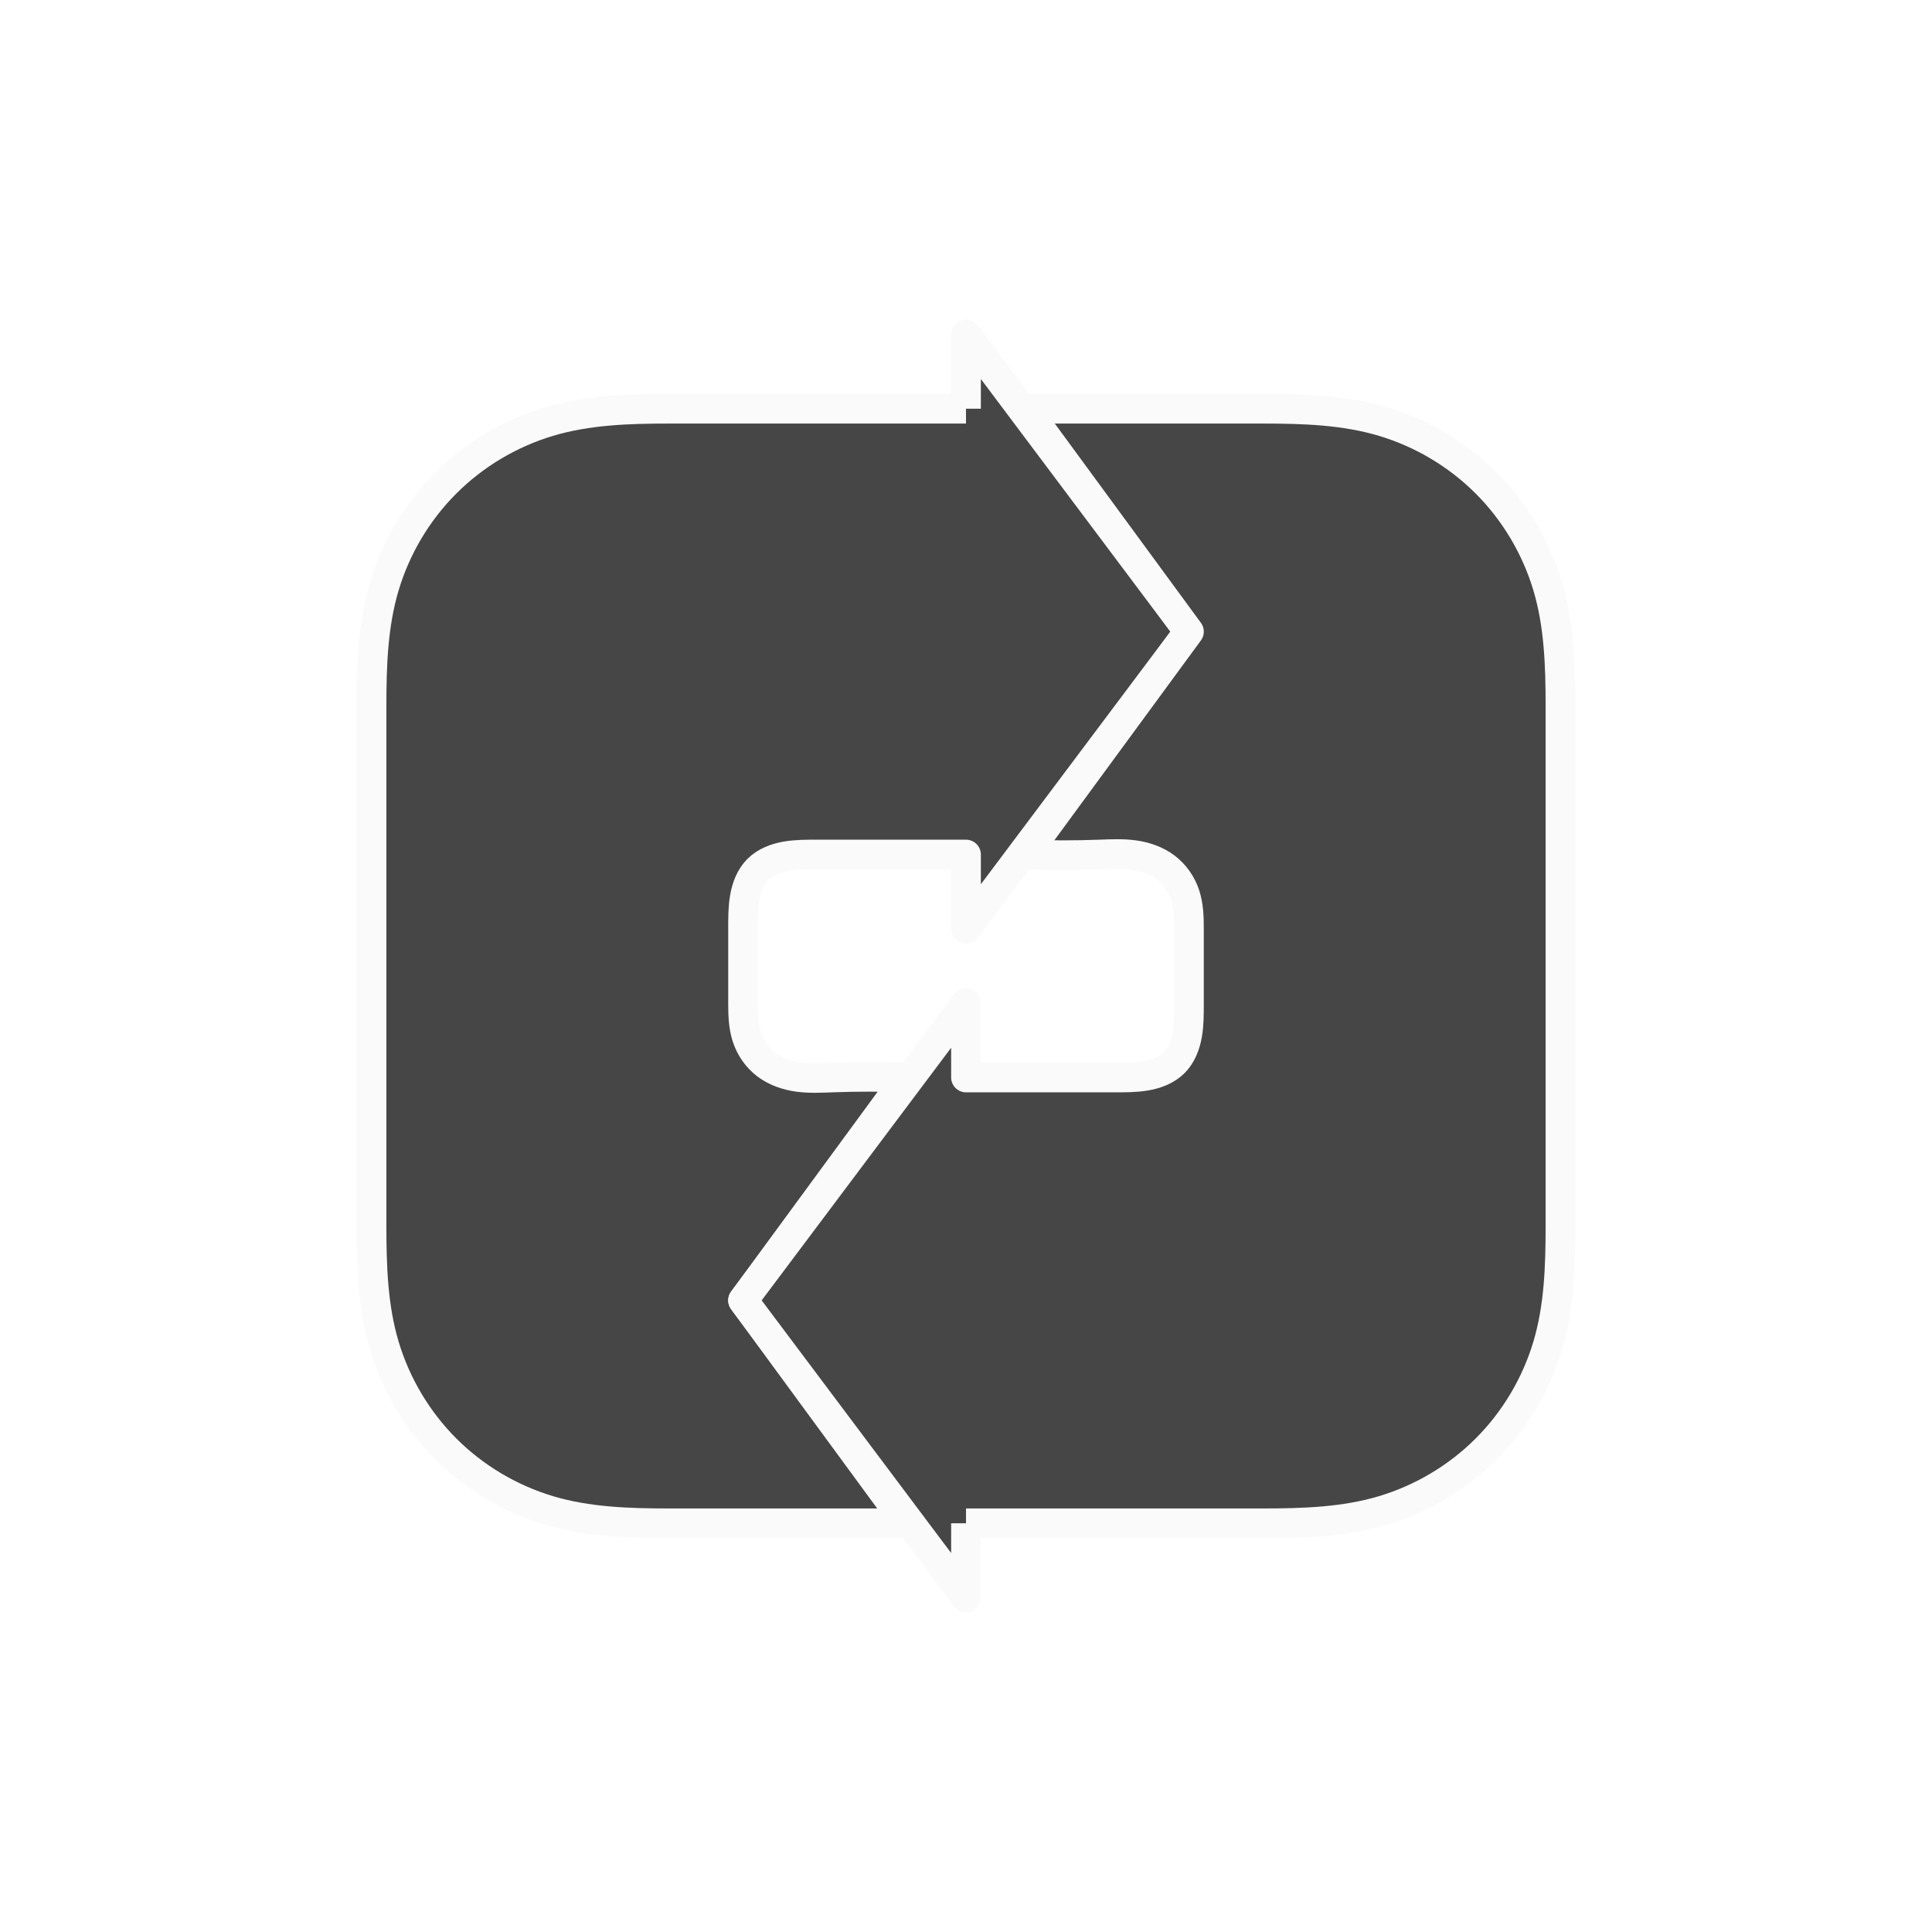
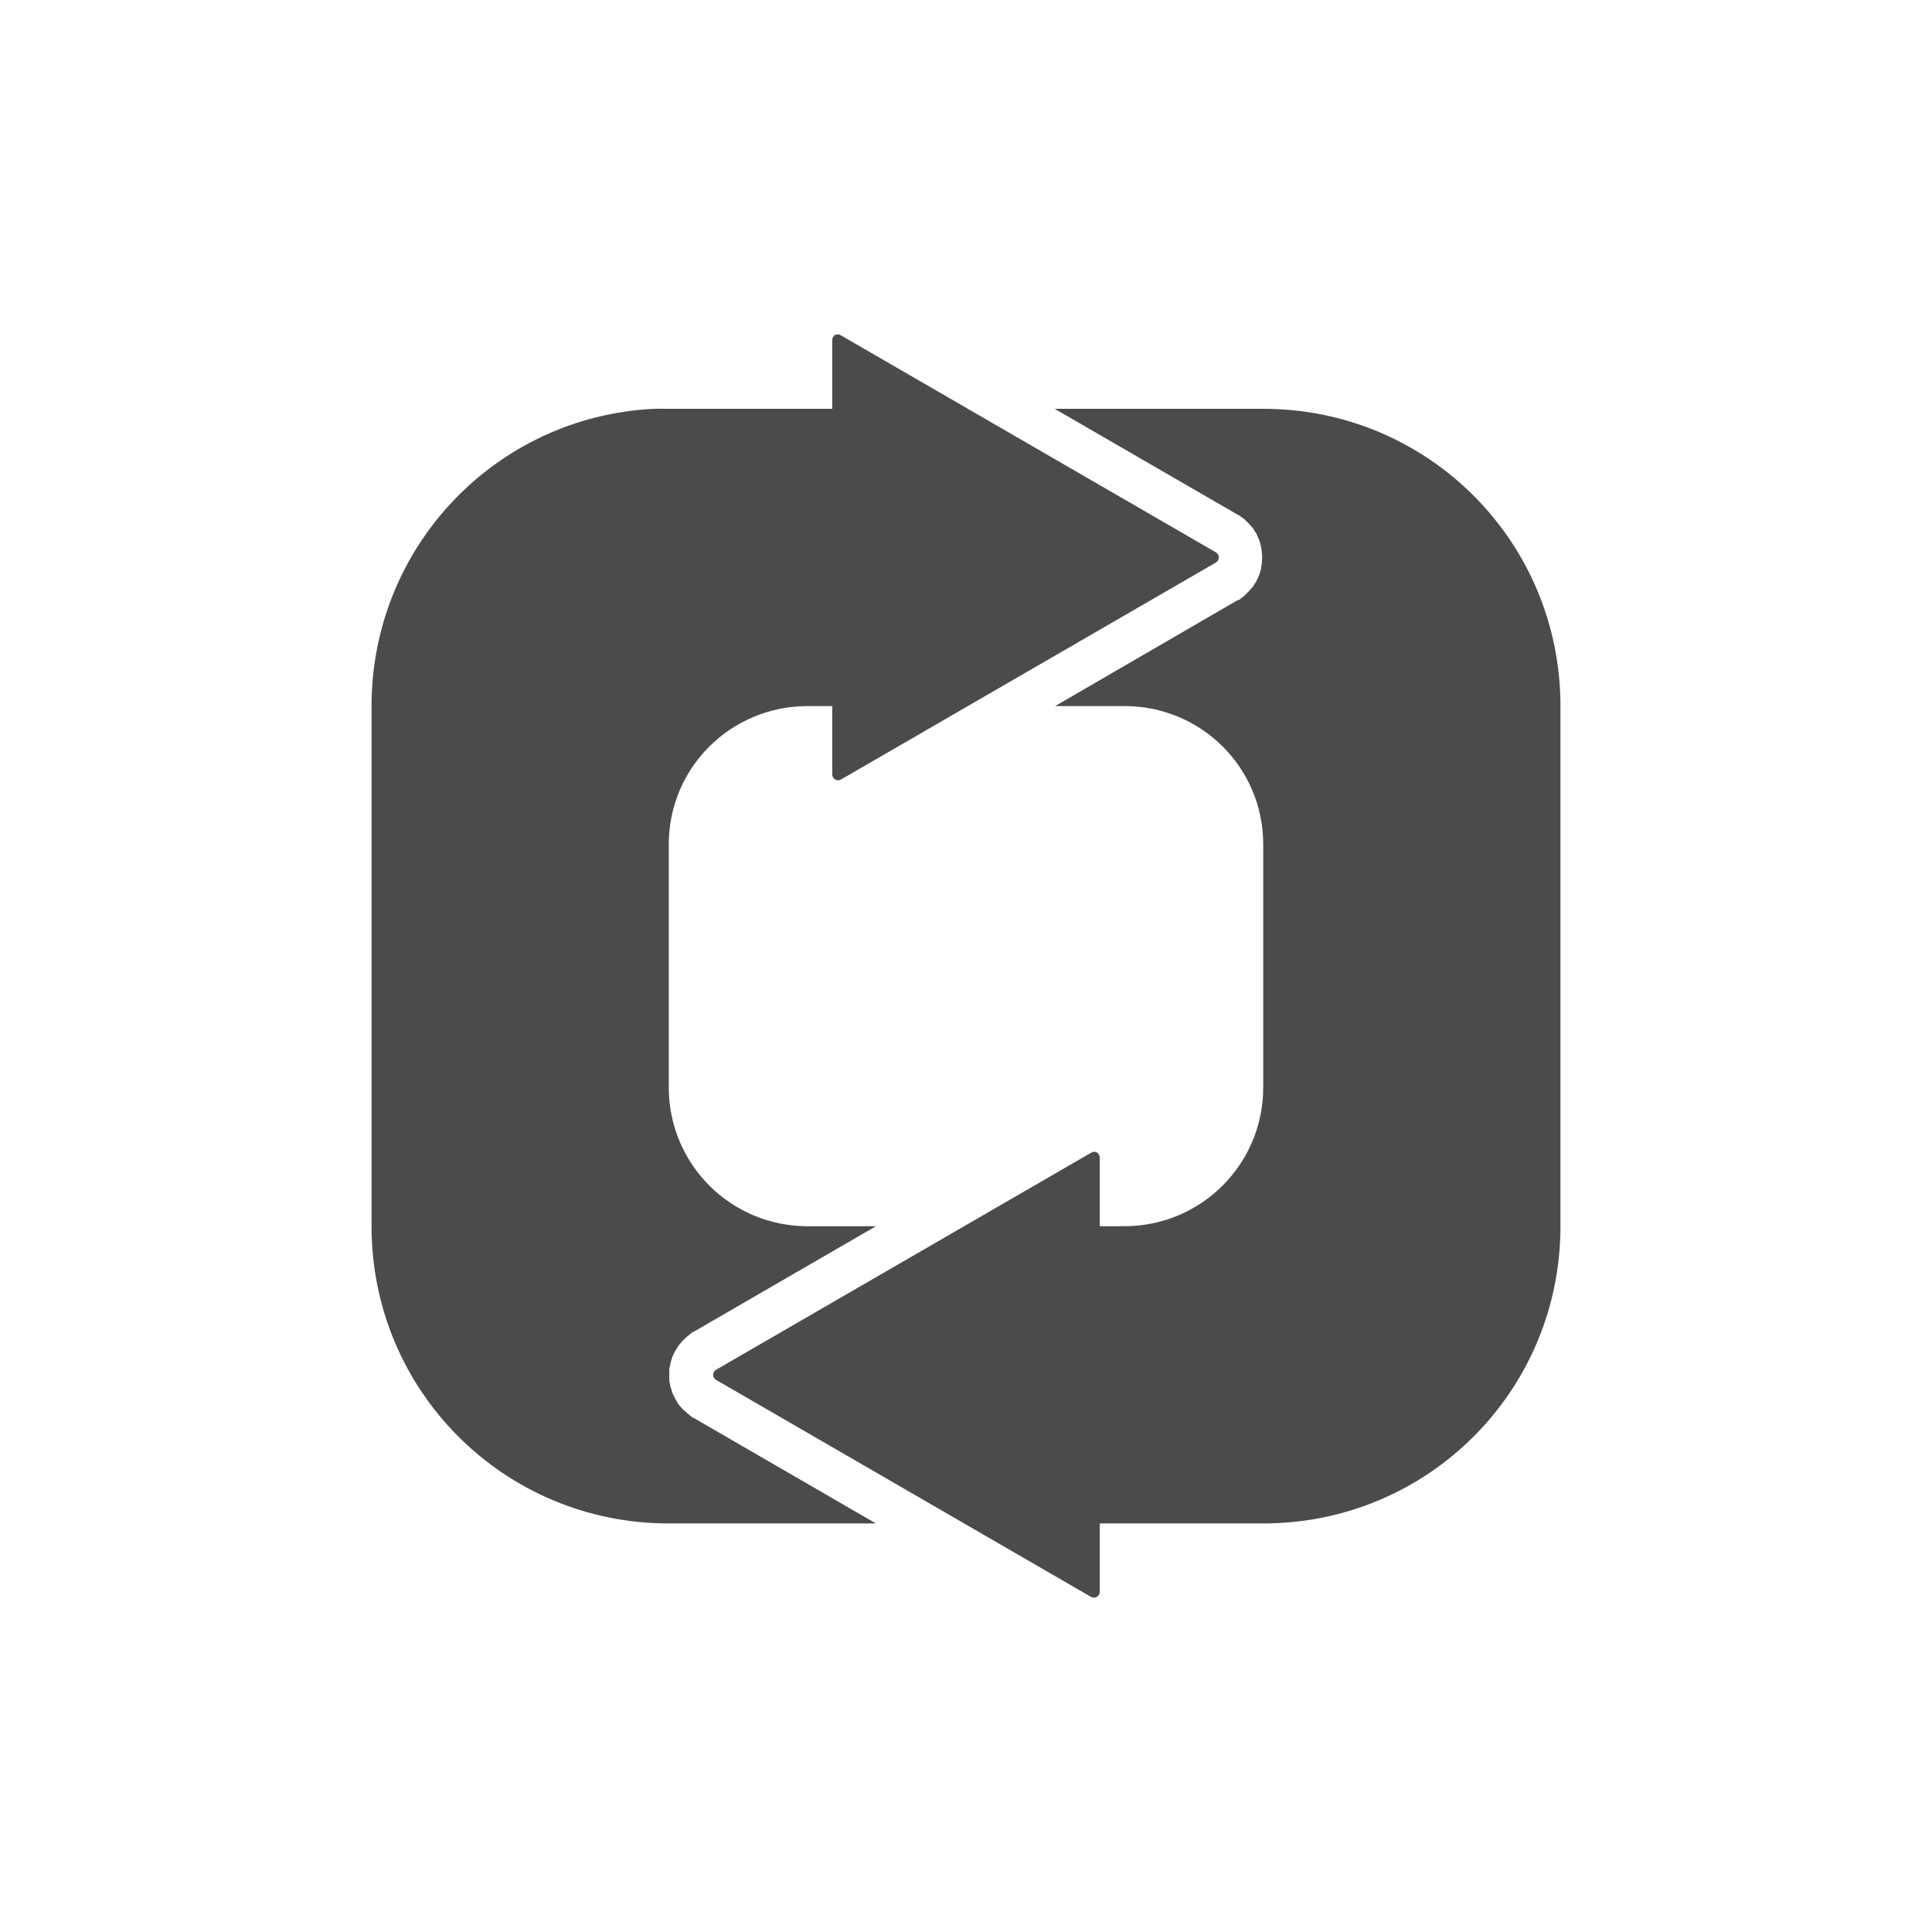
<svg xmlns="http://www.w3.org/2000/svg" width="130" height="130" id="svg4682" version="1.1">
  <defs id="defs4684">
    </defs>
  <g id="layer1" transform="translate(0,-922.3622)">
-     <g transform="translate(-1248.352,502.5056)" id="g4580" style="opacity:0.9">
-       <path style="fill:#323232;fill-opacity:1;stroke:#fafafa;stroke-width:2;stroke-linecap:butt;stroke-linejoin:round;stroke-miterlimit:4;stroke-opacity:1;stroke-dasharray:none" d="m 1313.352,447.357 0,-5 15,20 -15,20 0,-5 -10,0 c -0.706,0 -1.417,-0.005 -2.112,0.116 -0.696,0.121 -1.389,0.385 -1.888,0.884 -0.499,0.499 -0.763,1.193 -0.884,1.888 -0.121,0.696 -0.116,1.406 -0.116,2.112 l 0,5 c 0,0.769 0.02,1.551 0.259,2.282 0.239,0.731 0.696,1.392 1.31,1.854 0.614,0.463 1.365,0.721 2.127,0.826 0.762,0.105 1.535,0.066 2.303,0.038 1.666,-0.061 3.334,-0.061 5,0 l -11,15 11,15 -16,0 c -2.717,0 -5.469,-0.088 -8.072,-0.868 -2.603,-0.78 -5.007,-2.211 -6.928,-4.132 -1.921,-1.921 -3.352,-4.326 -4.132,-6.928 -0.78,-2.603 -0.868,-5.355 -0.868,-8.072 l 0,-35 c 0,-2.717 0.088,-5.469 0.868,-8.072 0.78,-2.603 2.211,-5.007 4.132,-6.928 1.921,-1.921 4.325,-3.352 6.928,-4.132 2.603,-0.78 5.355,-0.868 8.072,-0.868 l 20,0" id="path4582" />
-       <path id="path4584" d="m 1313.352,522.357 0,5 -15,-20 15,-20 0,5 10,0 c 0.706,0 1.417,0.005 2.112,-0.116 0.696,-0.121 1.389,-0.385 1.888,-0.884 0.499,-0.499 0.763,-1.193 0.884,-1.888 0.121,-0.696 0.116,-1.406 0.116,-2.112 l 0,-5 c 0,-0.769 -0.02,-1.551 -0.259,-2.282 -0.239,-0.731 -0.696,-1.392 -1.31,-1.854 -0.614,-0.463 -1.365,-0.721 -2.127,-0.826 -0.762,-0.105 -1.535,-0.066 -2.303,-0.038 -1.666,0.061 -3.334,0.061 -5,0 l 11,-15 -11,-15 16,0 c 2.717,0 5.469,0.088 8.072,0.868 2.603,0.78 5.007,2.211 6.928,4.132 1.921,1.921 3.352,4.326 4.132,6.928 0.78,2.603 0.868,5.355 0.868,8.072 l 0,35 c 0,2.717 -0.088,5.469 -0.868,8.072 -0.78,2.603 -2.211,5.007 -4.132,6.928 -1.921,1.921 -4.325,3.352 -6.928,4.132 -2.603,0.78 -5.355,0.868 -8.072,0.868 l -20,0" style="fill:#323232;fill-opacity:1;stroke:#fafafa;stroke-width:2;stroke-linecap:butt;stroke-linejoin:round;stroke-miterlimit:4;stroke-opacity:1;stroke-dasharray:none" />
+     <g id="g2997" transform="translate(90,-3.035446)">
+       <path style="fill:#4b4b4b;fill-opacity:1;stroke:none" d="m -19.031,952.907 12.312,7.125 a 2.944,2.952 0 0 1 0.125,0.062 c -0.09,-0.057 0.395,0.287 0.312,0.219 -0.082,-0.068 0.386,0.391 0.312,0.312 -0.073,-0.078 0.344,0.399 0.281,0.312 -0.063,-0.087 0.27,0.438 0.219,0.344 -0.052,-0.094 0.227,0.506 0.188,0.406 -0.039,-0.1 0.152,0.51 0.125,0.406 -0.027,-0.104 0.076,0.513 0.062,0.406 -0.013,-0.106 0.031,0.513 0.031,0.406 0,-0.107 -0.045,0.544 -0.031,0.438 0.013,-0.106 -0.089,0.51 -0.062,0.406 0.027,-0.104 -0.164,0.475 -0.125,0.375 0.039,-0.1 -0.239,0.5 -0.188,0.406 0.052,-0.094 -0.282,0.43 -0.219,0.344 0.063,-0.087 -0.354,0.391 -0.281,0.312 0.073,-0.078 -0.395,0.381 -0.312,0.312 0.082,-0.068 -0.403,0.307 -0.312,0.25 a 2.944,2.952 0 0 1 -0.125,0.031 L -19,972.907 l 4.656,0 C -9.173,972.904 -5,977.049 -5,982.219 l 0,16.344 c 0,5.171 -4.173,9.341 -9.344,9.344 l -1.656,0 0,-4.625 a 0.394,0.395 0 0 0 -0.281,-0.375 0.394,0.395 0 0 0 -0.312,0.062 l -25.219,14.594 a 0.394,0.395 0 0 0 0,0.688 l 25.219,14.594 A 0.394,0.395 0 0 0 -16,1032.5 l 0,-4.594 11,0 c 11.08,0 20,-8.92 20,-20 l 0,-35 c 0,-11.08 -8.92,-20.004 -20,-20 l -14.031,0 z" id="path6093" />
+       <path style="fill:#4b4b4b;fill-opacity:1;fill-rule:nonzero;stroke:none" d="m -33.75,947.907 a 0.394,0.395 0 0 0 -0.25,0.375 l 0,4.625 -11,0 c -0.346,1.1e-4 -0.689,-0.017 -1.031,0 -10.597,0.534 -18.969,9.266 -18.969,20 l 0,35 c 0,11.08 8.92,20.003 20,20 l 13.938,0 -12.25,-7.094 a 2.977,2.985 0 0 1 -0.094,-0.031 c 0.091,0.058 -0.427,-0.35 -0.344,-0.281 0.084,0.069 -0.387,-0.36 -0.312,-0.281 0.074,0.079 -0.345,-0.4 -0.281,-0.312 0.064,0.088 -0.271,-0.47 -0.219,-0.375 0.052,0.095 -0.227,-0.476 -0.188,-0.375 0.04,0.101 -0.152,-0.511 -0.125,-0.406 0.027,0.105 -0.107,-0.514 -0.094,-0.406 0.014,0.108 0,-0.546 0,-0.438 0,0.109 0.014,-0.514 0,-0.406 -0.014,0.108 0.121,-0.543 0.094,-0.438 -0.027,0.105 0.165,-0.507 0.125,-0.406 -0.04,0.101 0.24,-0.47 0.188,-0.375 -0.052,0.095 0.282,-0.431 0.219,-0.344 -0.064,0.088 0.355,-0.423 0.281,-0.344 -0.074,0.079 0.396,-0.35 0.312,-0.281 -0.084,0.069 0.435,-0.339 0.344,-0.281 a 2.977,2.985 0 0 1 0.094,-0.031 l 12.25,-7.094 -4.594,0 c -5.171,0 -9.344,-4.173 -9.344,-9.344 l 0,-16.344 c 0,-5.171 4.173,-9.309 9.344,-9.312 l 1.656,0 0,4.594 a 0.394,0.395 0 0 0 0.594,0.344 L -8.188,963.25 a 0.394,0.395 0 0 0 0,-0.688 l -25.219,-14.594 a 0.394,0.395 0 0 0 -0.312,-0.062 0.394,0.395 0 0 0 -0.031,0 z" id="path6095" />
    </g>
  </g>
</svg>
